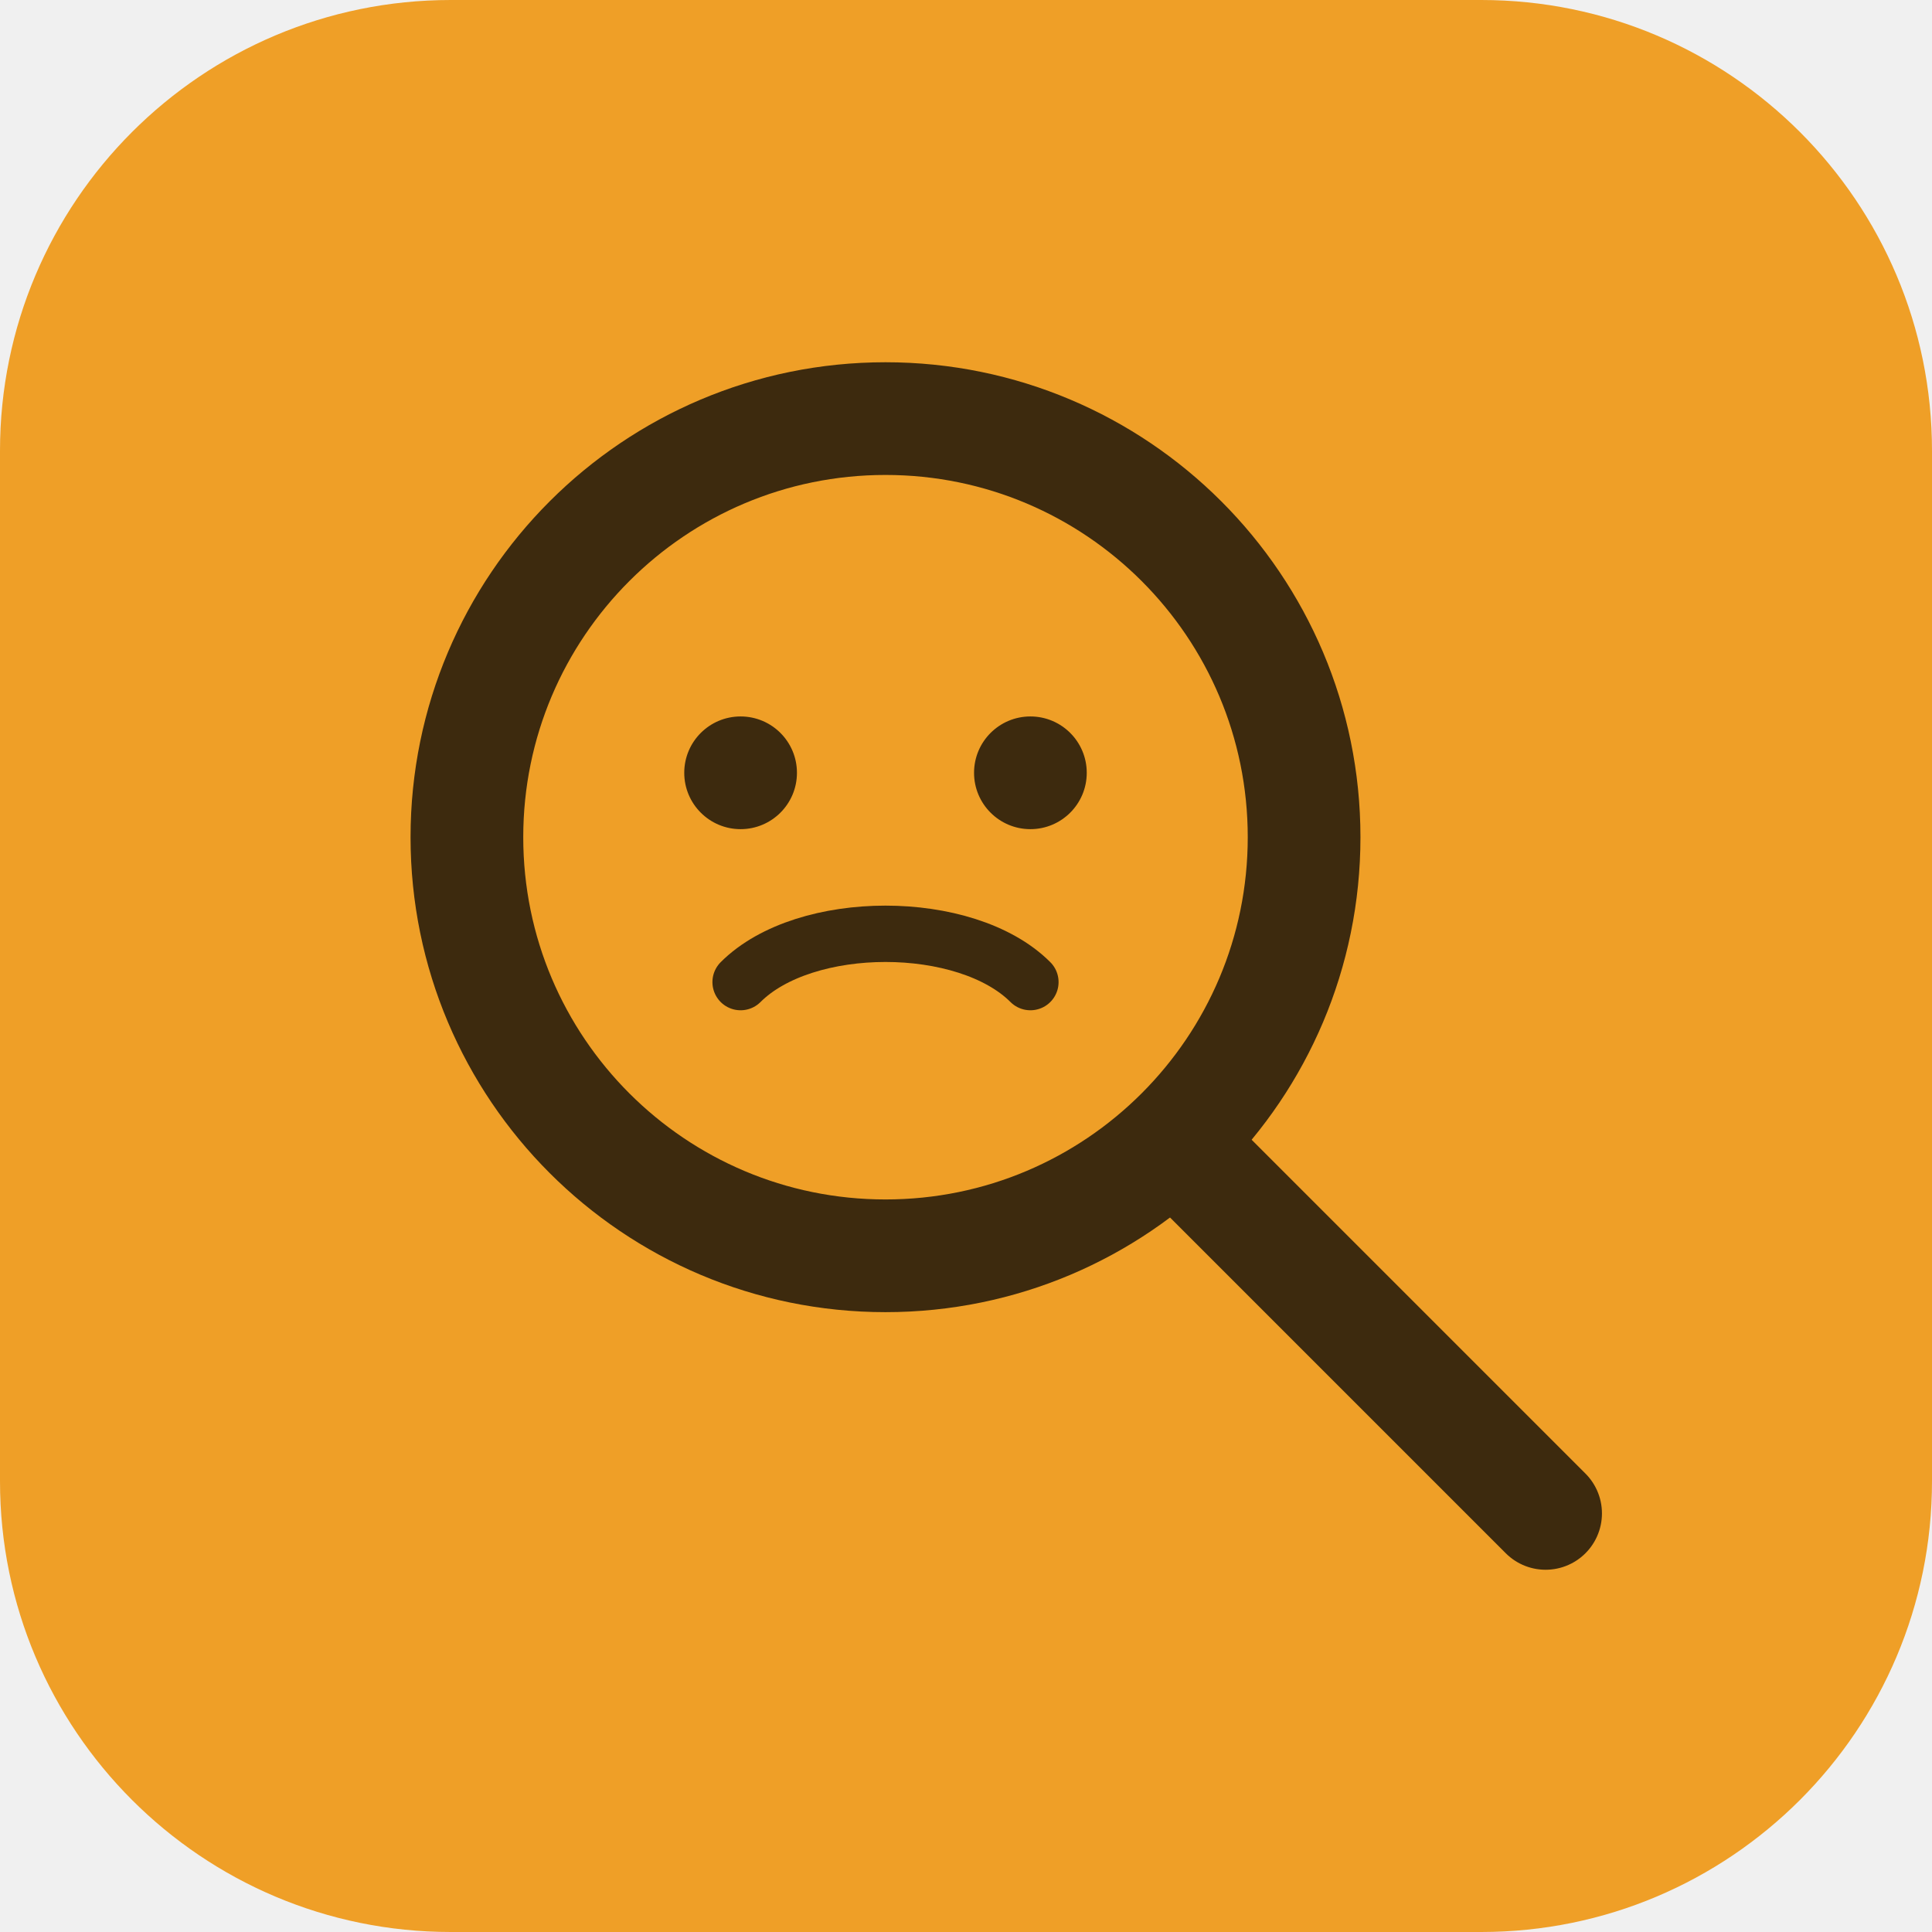
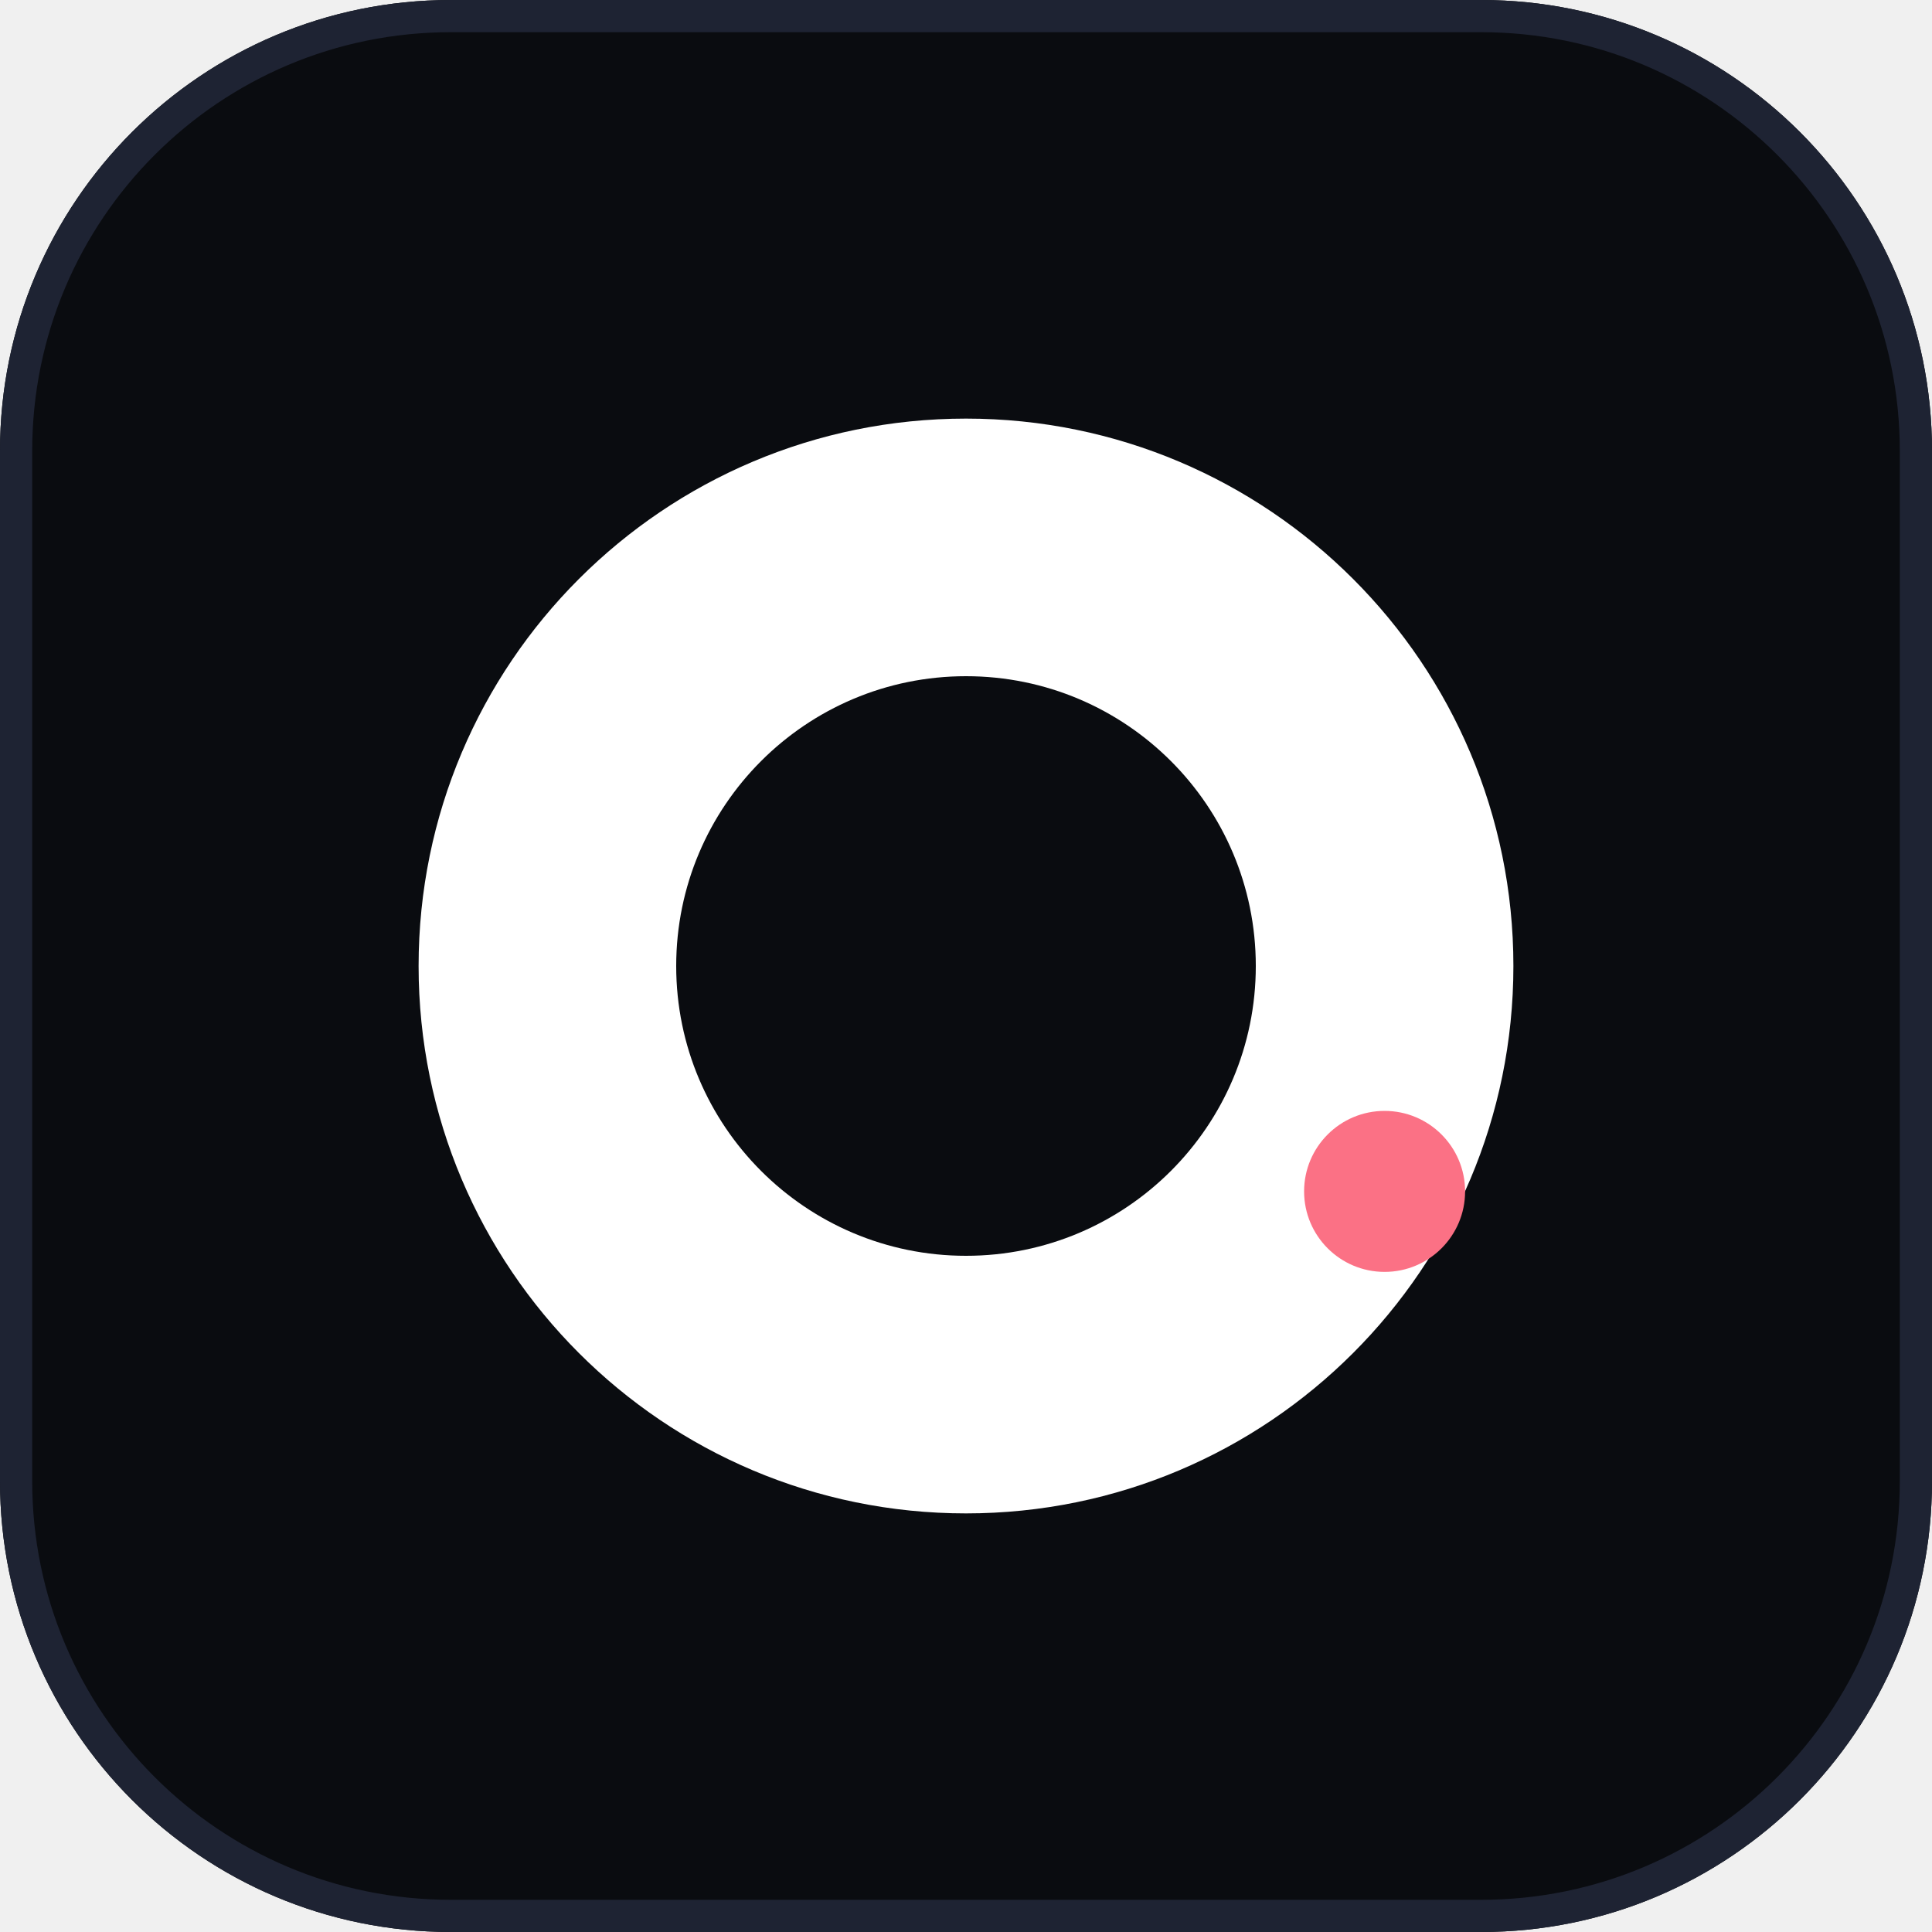
<svg xmlns="http://www.w3.org/2000/svg" width="120" height="120" viewBox="0 0 120 120" fill="none">
-   <rect width="120" height="120" rx="28" fill="#EF9F27" />
-   <circle cx="55" cy="52" r="26" stroke="#3D2A0E" stroke-width="7" fill="none" />
-   <line x1="74" y1="72" x2="96" y2="94" stroke="#3D2A0E" stroke-width="7" stroke-linecap="round" />
-   <circle cx="46" cy="48" r="3.5" fill="#3D2A0E" />
-   <circle cx="64" cy="48" r="3.5" fill="#3D2A0E" />
-   <path d="M46 61 C50 57, 60 57, 64 61" stroke="#3D2A0E" stroke-width="3.5" stroke-linecap="round" fill="none" />
+   <rect width="120" height="120" rx="28" fill="#0A0C10" />
+   <rect x="1" y="1" width="118" height="118" rx="27" stroke="#1E2333" stroke-width="2" />
+   <path fill-rule="evenodd" clip-rule="evenodd" d="M 60 26        A 34 34 0 1 0 60 94        A 34 34 0 1 0 60 26        Z        M 60 42        A 18 18 0 1 1 60 78        A 18 18 0 1 1 60 42        Z" fill="#FFFFFF" />
+   <circle cx="86" cy="74" r="5" fill="#FB7185" />
</svg>
